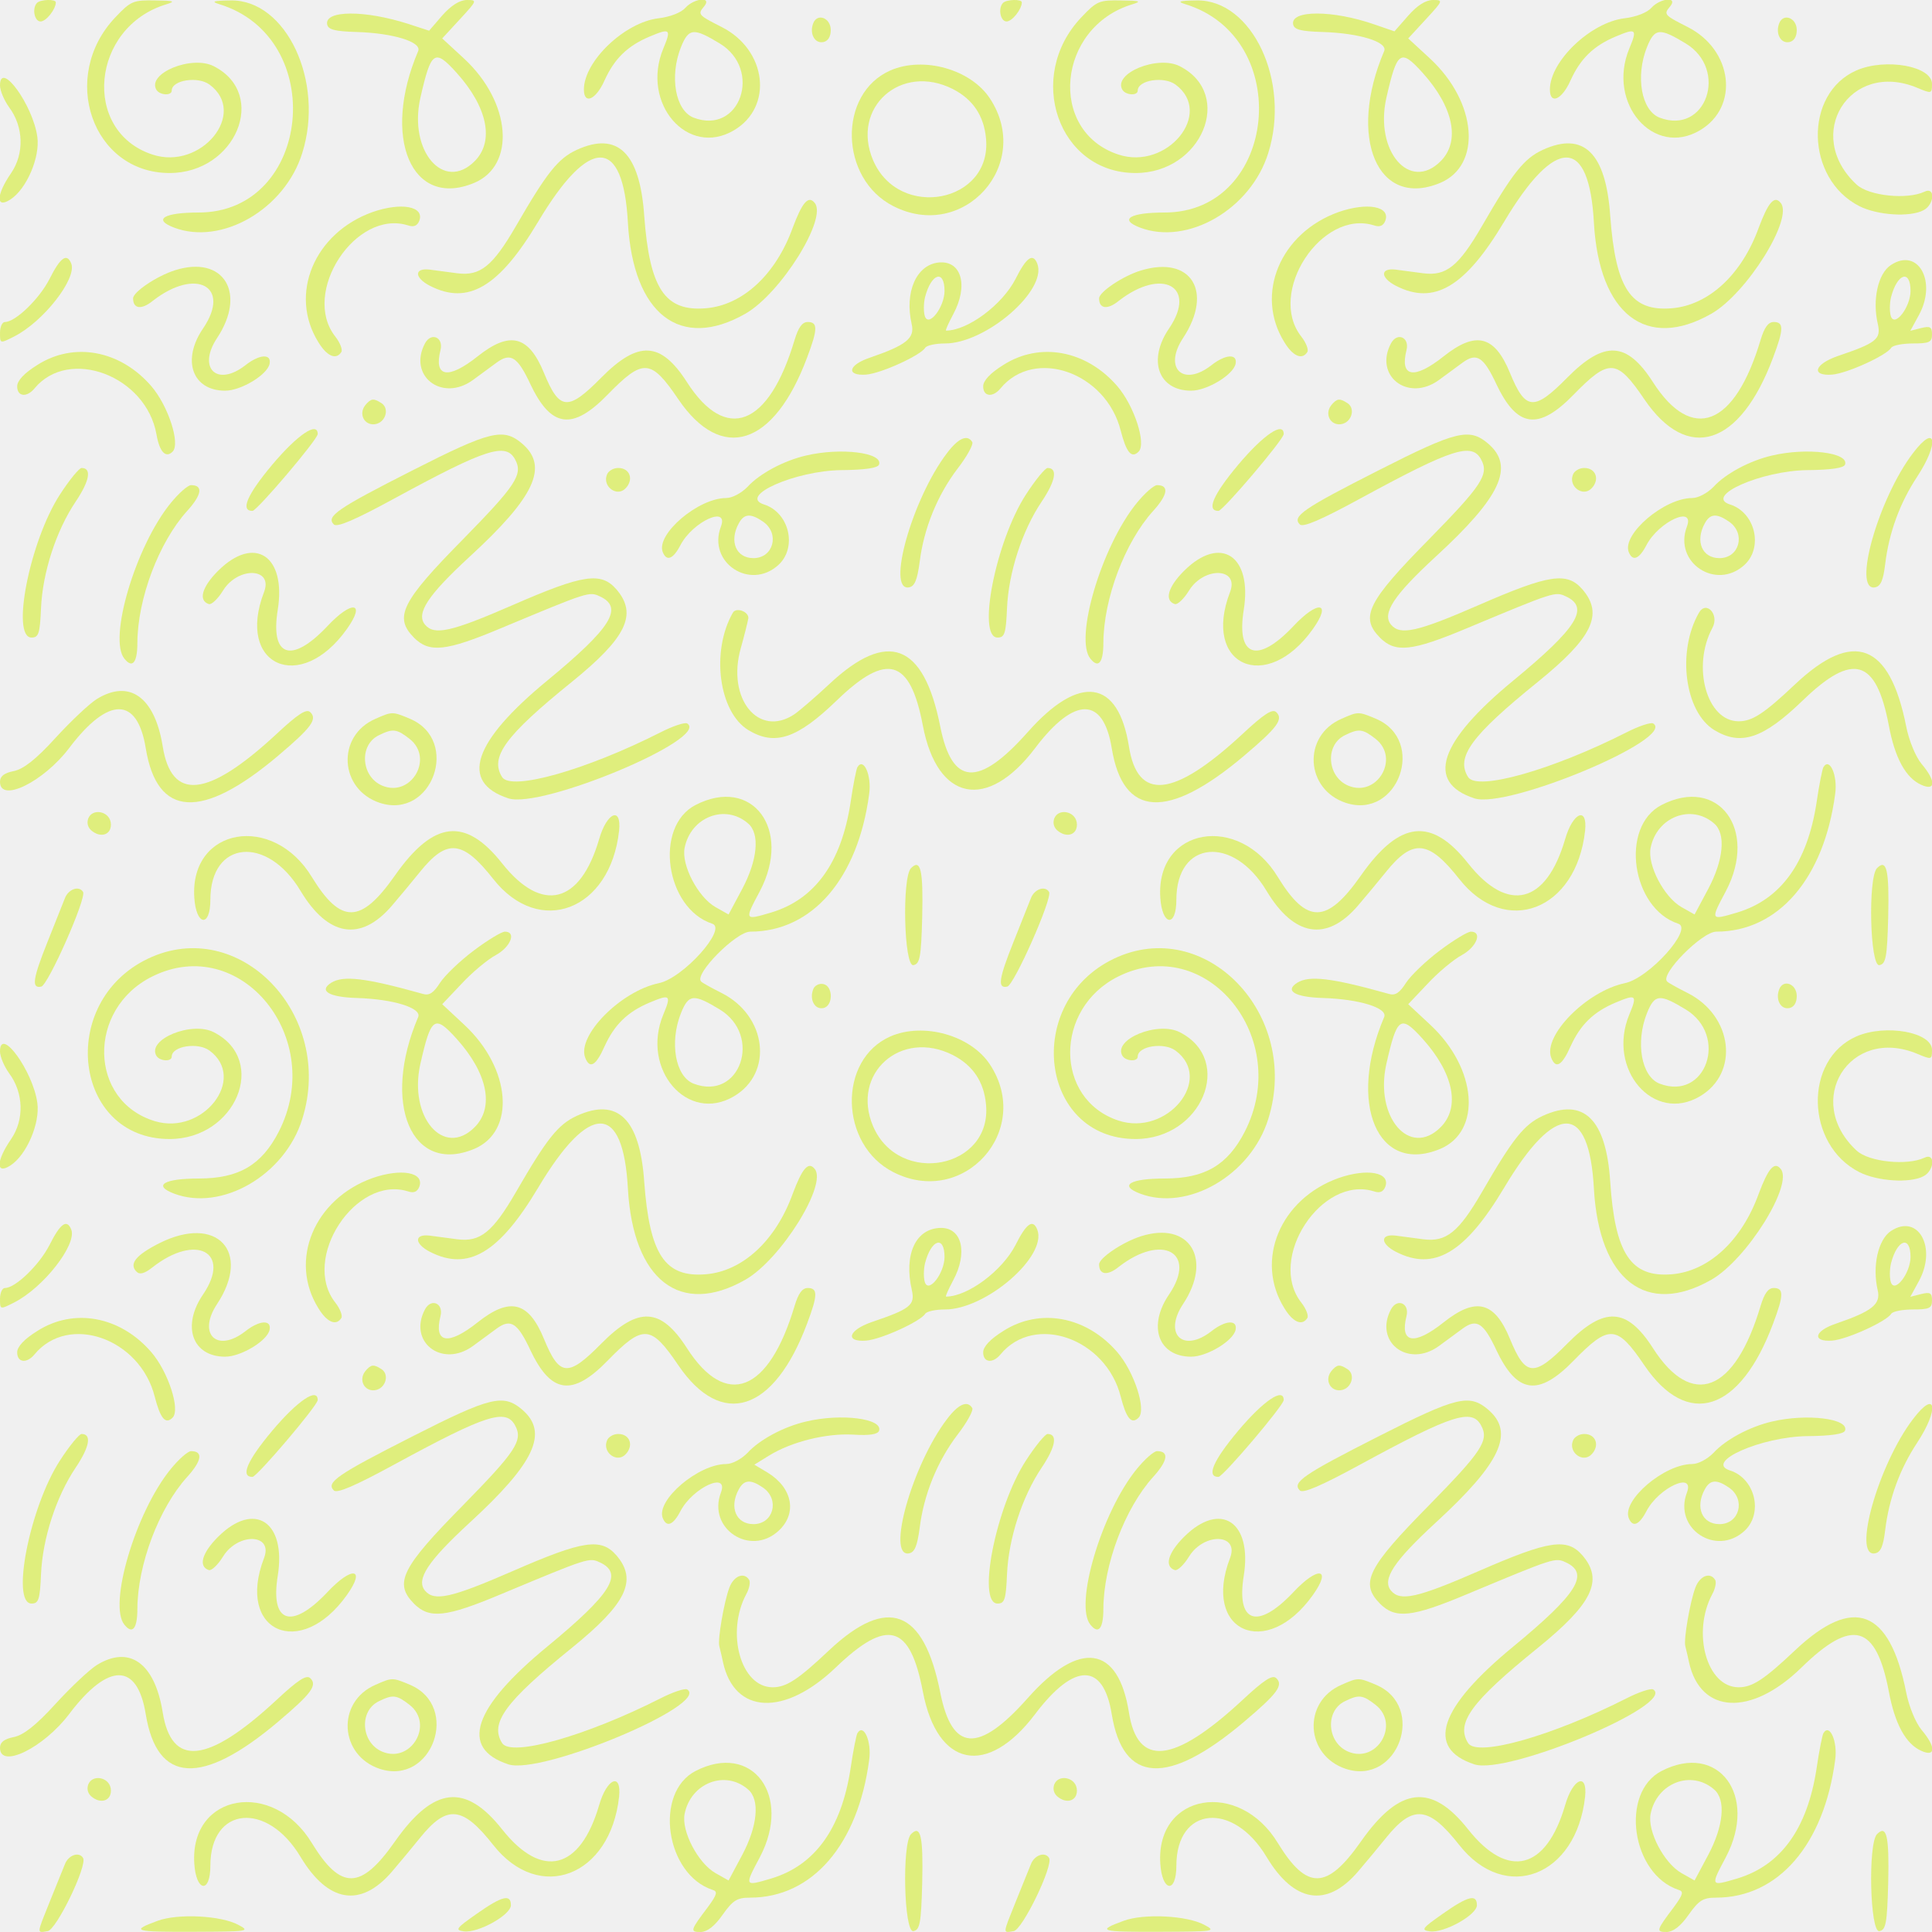
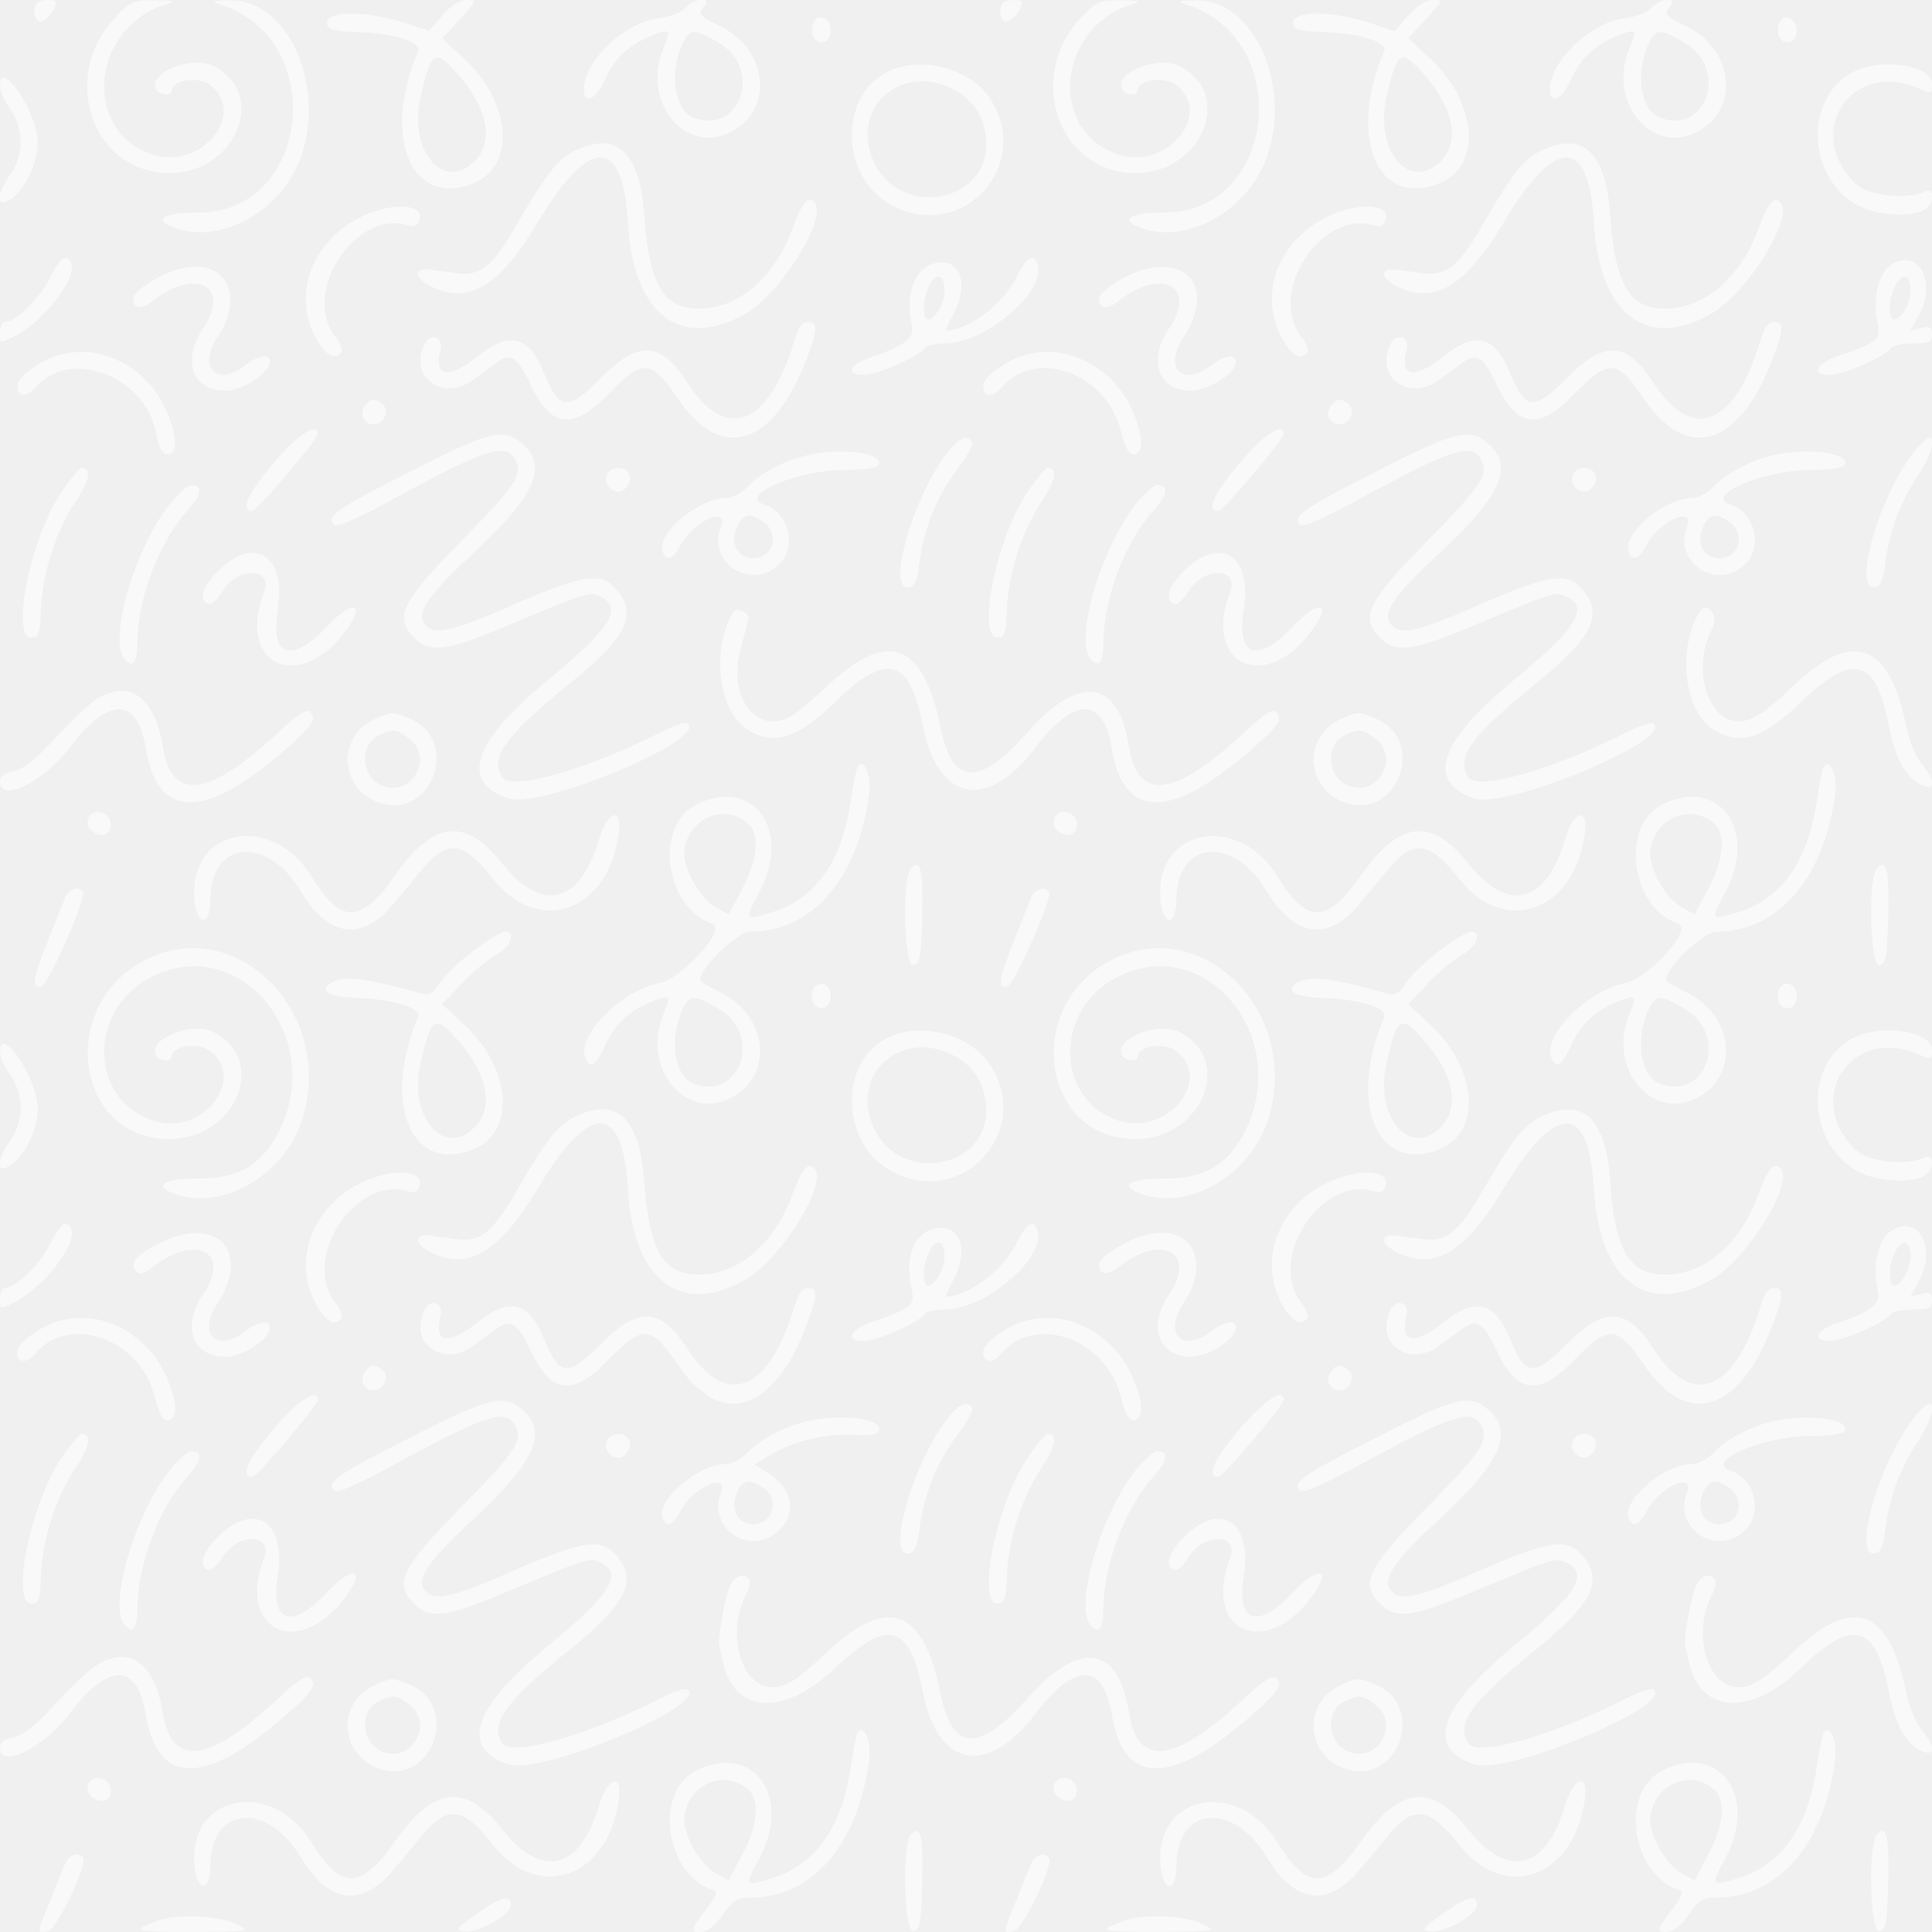
<svg xmlns="http://www.w3.org/2000/svg" width="600" opacity="0.6" height="600" viewBox="0 0 450 450" preserveAspectRatio="xMidYMid meet">
-   <g fill="#d4ed30">
+   <g fill="#fff">
    <path d="M8.65.65C7.4 1.9 8 5 9.45 5 10.75 5 13 2.15 13 .55c0-.8-3.5-.7-4.35.1zM26.9 4c-13.2 13.85-5.4 36.3 12.6 36.3 15.4 0 23.05-18.3 10.35-24.85-5.15-2.7-15.75 1.65-13.4 5.5.8 1.25 3.55 1.4 3.55.15 0-2.45 6.1-3.4 8.8-1.4 9 6.65-1.95 20.05-13.3 16.3-16.55-5.45-14.3-29.7 3.25-35C41 .3 40.55.15 36.1.1 31.05 0 30.45.25 26.9 4zM51 .95C76.6 8.7 72.6 49.5 46.25 49.5c-8.05 0-10.7 1.6-5.75 3.5 11.15 4.25 25.85-4.3 29.9-17.35C75.65 19 66.65-.15 53.7.1c-4 .05-4.6.25-2.7.85zm52.05 2.6l-3.1 3.6L95.2 5.6c-10.25-3.3-19.65-3.25-19 .1.25 1.2 1.8 1.6 6.8 1.75 8.65.25 15.3 2.35 14.4 4.45-8.6 20.15-1.55 36.8 13.05 30.7 9.75-4.1 8.6-18.75-2.3-28.9L103 8.95l4.15-4.5c4-4.35 4.05-4.45 1.6-4.45-1.65 0-3.65 1.25-5.7 3.55zm3.3 13.4c7.2 8 8.85 15.95 4.2 20.6-7.2 7.2-15.4-2.35-12.65-14.7 2.5-11 3.3-11.6 8.45-5.9z" />
    <use href="#B" />
    <path d="M233.65.65C232.4 1.9 233 5 234.45 5c1.3 0 3.55-2.85 3.55-4.45 0-.8-3.5-.7-4.35.1zM251.9 4c-13.2 13.85-5.4 36.3 12.6 36.3 15.4 0 23.05-18.3 10.35-24.85-5.15-2.7-15.75 1.65-13.4 5.5.8 1.25 3.55 1.4 3.55.15 0-2.45 6.1-3.4 8.8-1.4 9 6.65-1.95 20.05-13.3 16.3-16.55-5.45-14.3-29.7 3.25-35 2.25-.7 1.8-.85-2.65-.9-5.05-.1-5.65.15-9.2 3.9zM276 .95c25.6 7.75 21.6 48.55-4.75 48.55-8.05 0-10.7 1.6-5.75 3.5 11.15 4.25 25.85-4.3 29.9-17.35C300.65 19 291.65-.15 278.7.1c-4 .05-4.6.25-2.7.85zm52 2.7l-3.2 3.65-4.65-1.6c-9.75-3.4-19.65-3.4-18.95 0 .25 1.2 1.8 1.6 6.8 1.75 8.65.25 15.3 2.35 14.4 4.45-8.6 20.15-1.55 36.8 13.05 30.7 9.75-4.1 8.6-18.75-2.3-28.9L328 8.95l4.15-4.5c4-4.35 4.05-4.45 1.6-4.45-1.65 0-3.65 1.25-5.75 3.65zm3.35 13.3c7.2 8 8.85 15.95 4.2 20.6-7.2 7.2-15.4-2.35-12.65-14.7 2.5-11 3.3-11.6 8.45-5.9z" />
    <use href="#B" x="225" />
    <use href="#C" />
    <use href="#C" x="225" />
    <use href="#D" />
    <use href="#E" />
    <path d="M0 19.9c0 1.2.95 3.45 2.1 5.05 3.4 4.55 3.6 10.8.5 15.35-3.55 5.15-3.6 8.4-.15 6.15C6.2 44 9.35 36.65 8.7 31.9c-1-7.4-8.7-18-8.7-12zm134.35 15c-4.35 2-6.95 5.25-14.2 17.8-5.4 9.3-8.3 11.65-13.65 10.95l-6.4-.85c-3.65-.45-3.65 1.85 0 3.75 8.9 4.6 16.15.35 25.3-15 11.9-19.9 19.75-19.8 20.85.3 1.2 21.35 12.2 29.9 27.4 21.2 8.2-4.7 19.15-22.2 16.1-25.8-1.45-1.8-2.9-.15-5.15 5.9C180.65 64 172.95 71.1 164.4 71.8c-9.55.8-13.1-4.6-14.35-21.55-1-14.65-6.2-19.7-15.7-15.35zm225 0c-4.35 2-6.95 5.25-14.2 17.8-5.4 9.3-8.3 11.65-13.65 10.95l-6.4-.85c-3.65-.45-3.65 1.85 0 3.75 8.9 4.6 16.15.35 25.3-15 11.9-19.9 19.75-19.8 20.85.3 1.2 21.35 12.2 29.9 27.4 21.2 8.2-4.7 19.15-22.2 16.1-25.8-1.45-1.8-2.9-.15-5.15 5.9C405.65 64 397.95 71.1 389.4 71.8c-9.55.8-13.1-4.6-14.35-21.55-1-14.65-6.2-19.7-15.7-15.35zM86.75 49.4C73.2 54.25 67.2 68.55 74.15 79.7c2 3.3 4.15 4.2 5.35 2.3.35-.55-.3-2.2-1.4-3.6-8.05-10.25 4.75-29.75 16.95-25.9 1.3.45 2.15.1 2.6-1.05 1.3-3.4-4.2-4.4-10.9-2.05z" />
    <use href="#F" />
    <path d="M11.55 64.95C9.15 69.65 3.6 75 1.15 75 .5 75 0 76.15 0 77.55c0 2.5 0 2.5 3.25.85 6.8-3.4 14.7-13.5 13.35-17-1-2.55-2.55-1.45-5.05 3.55zm225 0C233.45 71 225.4 77 220.35 77c-.2 0 .55-1.7 1.65-3.75 3.65-6.75 1.95-12.7-3.45-12.1-5.15.6-7.9 6.95-6.2 14.35.75 3.3-1.25 4.9-9.85 7.85-5 1.7-5.45 4.25-.7 3.9 3.45-.3 12.6-4.45 13.7-6.25.35-.55 2.4-1 4.6-1 9.55 0 23.9-12.4 21.5-18.6-1-2.55-2.55-1.45-5.05 3.55zM220 67.8c-.05 3.75-3.6 8.4-4.55 5.95-.35-.95-.35-3 0-4.5 1.45-5.6 4.55-6.6 4.55-1.45zm220.4-6.05c-3 2-4.35 8.15-3 13.8.75 3.45-.4 4.35-9.4 7.4-5.45 1.9-6.25 4.7-1.2 4.3 3.45-.3 12.6-4.45 13.7-6.25.35-.55 2.6-1 5.05-1 3.85 0 4.45-.3 4.45-2.1 0-1.75-.4-2-2.5-1.5l-2.55.65L447 73.3c4.2-7.85-.3-15.75-6.6-11.55zm4.6 6.05c-.05 3.75-3.6 8.4-4.55 5.95-.35-.95-.35-3 0-4.5 1.45-5.6 4.55-6.6 4.55-1.45zM40.75 62.95C36.5 64.3 31 68 31 69.5c0 2.45 1.95 2.7 4.55.6 10.1-7.9 18.4-3.4 11.75 6.4-5.05 7.4-2.5 14.5 5.15 14.5 3.7 0 9.9-3.75 10.35-6.3.45-2.35-2.35-2.2-5.55.3-6.65 5.25-11.35.8-6.7-6.25 7-10.55 1.5-19.4-9.8-15.8zm225 .05c-4.15 1.25-9.75 5-9.75 6.5 0 2.45 1.95 2.7 4.55.6 10.1-7.9 18.4-3.4 11.75 6.4-5.05 7.4-2.5 14.5 5.15 14.5 3.7 0 9.9-3.75 10.35-6.3.45-2.35-2.35-2.2-5.55.3-6.65 5.25-11.35.8-6.7-6.25 7.15-10.85 1.9-19.3-9.8-15.75z" />
    <use href="#G" />
    <use href="#G" x="225" />
    <path d="M8.7 85C5.65 86.9 4 88.65 4 90c0 2.4 2.25 2.65 4.05.45 8.05-9.7 26-2.9 28.4 10.75.7 4.05 2.15 5.6 3.75 4 1.85-1.85-1-10.65-4.95-15.25-7.2-8.35-18-10.4-26.55-4.95z" />
    <use href="#H" />
    <use href="#I" />
    <use href="#I" x="225" />
    <path d="M63.4 108.25C57.5 115.3 55.95 119 58.8 119c1.05 0 15.2-16.65 15.2-17.9 0-3.05-4.75.2-10.6 7.15z" />
    <use href="#J" />
    <use href="#K" />
    <use href="#K" x="225" />
    <use href="#L" />
    <use href="#M" />
    <use href="#N" />
    <use href="#N" x="225" />
    <use href="#O" />
    <use href="#P" />
    <use href="#O" x="225" />
    <use href="#P" x="225" />
    <use href="#Q" />
    <use href="#Q" x="225" />
    <use href="#R" />
    <use href="#R" x="225" />
    <path d="M170.7 142.7c-5.15 9-3.3 23.15 3.6 27.35 6.2 3.75 11.4 2 20.65-6.95 11.65-11.25 17.05-9.65 20 5.9 3.35 17.65 15 20 26.15 5.25 9.15-12.1 15.9-12.05 17.85.05 2.65 16.15 13.05 16.75 30.8 1.75 7.75-6.55 9.2-8.5 7.55-10.15-.9-.9-2.8.3-8.1 5.25-15.85 14.65-24.25 15.5-26.25 2.7-2.5-15.65-11.5-16.95-23.55-3.35-11.5 12.95-17.65 12.55-20.4-1.3-3.85-19.4-12.25-22.6-25.85-9.85-3.1 2.9-6.75 6.05-8.1 7-8.35 5.6-15.85-3.6-12.5-15.4.85-3 1.6-6.1 1.75-6.9.2-1.55-2.8-2.7-3.6-1.35zm225 .05c-5.15 9-3.3 23.1 3.6 27.3 6.2 3.75 11.4 2 20.65-6.95 11.65-11.25 17.05-9.65 20 5.9 1.4 7.55 3.95 12.2 7.55 13.8 3.4 1.55 3.45-.9.05-4.9-1.35-1.65-2.9-5.35-3.55-8.65-3.85-19.45-12.25-22.7-25.85-9.9-7.3 6.9-10 8.65-13.2 8.65-7.4 0-10.95-12.7-6.1-21.75 1.7-3.1-1.45-6.5-3.15-3.5zm-373.2 20.1c-1.65 1.05-5.95 5.05-9.55 9-4.6 5.05-7.5 7.3-9.75 7.75S0 180.8 0 182.1c0 5 10.15 0 16.1-7.85 9.15-12.1 15.9-12.05 17.85.05 2.65 16.15 13.05 16.75 30.8 1.75 7.75-6.55 9.2-8.5 7.55-10.15-.9-.9-2.8.3-8.1 5.25-15.85 14.65-24.25 15.5-26.3 2.7-1.85-11.5-7.75-15.75-15.4-11z" />
    <use href="#S" />
    <use href="#S" x="225" />
    <use href="#T" />
    <use href="#T" x="225" />
    <use href="#U" />
    <use href="#U" x="225" />
    <use href="#V" />
    <use href="#V" x="225" />
    <use href="#W" />
    <use href="#W" x="225" />
    <use href="#X" />
    <use href="#X" x="225" />
    <use href="#Y" />
    <use href="#Y" x="225" />
    <path d="M34.45 223.3c-21.2 10.15-17.35 42 5.05 42 15.4 0 23.05-18.3 10.35-24.85-5.15-2.7-15.75 1.65-13.4 5.5.8 1.25 3.55 1.4 3.55.15 0-2.45 6.1-3.4 8.8-1.4 8.8 6.5-1.5 19.8-12.7 16.45-15.45-4.65-15.9-26.1-.65-33.7 20.6-10.25 40.65 14.4 29.45 36.2-4 7.75-9.3 10.85-18.65 10.85-8.05 0-10.7 1.6-5.75 3.5 11.15 4.25 25.85-4.3 29.9-17.35 7.65-24.35-14.7-47.5-35.95-37.35zm225 0c-21.2 10.15-17.35 42 5.05 42 15.4 0 23.05-18.3 10.35-24.85-5.15-2.7-15.75 1.65-13.4 5.5.8 1.25 3.55 1.4 3.55.15 0-2.45 6.1-3.4 8.8-1.4 9 6.65-1.95 20.05-13.3 16.3-14.95-4.95-15-26.1-.05-33.55 20.6-10.25 40.65 14.4 29.45 36.2-4 7.75-9.3 10.85-18.65 10.85-8.05 0-10.7 1.6-5.75 3.5 11.15 4.25 25.85-4.3 29.9-17.35 7.65-24.35-14.7-47.5-35.95-37.35zm-70.05 7.15c-.9 2.35.35 4.75 2.35 4.35 2.35-.45 2.35-5.15 0-5.6-.95-.2-2.05.35-2.35 1.25z" />
    <use href="#C" x="225" y="225" />
    <use href="#D" y="225" />
    <use href="#E" y="225" />
    <path d="M0 244.9c0 1.2.95 3.45 2.1 5.05 3.4 4.55 3.6 10.8.5 15.35-3.55 5.15-3.6 8.4-.15 6.15 3.75-2.45 6.9-9.8 6.25-14.55-1-7.4-8.7-18-8.7-12zm134.35 15c-4.35 2-6.95 5.25-14.2 17.8-5.4 9.3-8.3 11.65-13.65 10.95l-6.4-.85c-3.65-.45-3.65 1.85 0 3.75 8.9 4.6 16.15.35 25.3-15 11.9-19.9 19.75-19.8 20.85.3 1.2 21.35 12.2 29.9 27.4 21.2 8.2-4.7 19.15-22.2 16.1-25.8-1.45-1.8-2.9-.15-5.15 5.9-3.95 10.85-11.65 17.95-20.2 18.65-9.55.8-13.1-4.6-14.35-21.55-1-14.65-6.2-19.7-15.7-15.35zm225 0c-4.35 2-6.95 5.25-14.2 17.8-5.4 9.3-8.3 11.65-13.65 10.95l-6.4-.85c-3.65-.45-3.65 1.85 0 3.75 8.9 4.6 16.15.35 25.3-15 11.9-19.9 19.75-19.8 20.85.3 1.2 21.35 12.2 29.9 27.4 21.2 8.2-4.7 19.15-22.2 16.1-25.8-1.45-1.8-2.9-.15-5.15 5.9-3.95 10.85-11.65 17.95-20.2 18.65-9.55.8-13.25-4.8-14.35-21.6-.95-14.55-6.2-19.65-15.7-15.3z" />
    <use href="#F" x="-225" y="225" />
    <use href="#F" y="225" />
    <path d="M11.55 289.95C9.15 294.65 3.6 300 1.15 300 .5 300 0 301.15 0 302.55c0 2.5 0 2.5 3.25.85 6.8-3.4 14.7-13.5 13.35-17-1-2.55-2.55-1.45-5.05 3.55zm225 0C233.45 296 225.4 302 220.35 302c-.2 0 .55-1.7 1.65-3.75 3.45-6.4 2.1-12.25-2.8-12.25-5.9.05-8.75 6.15-6.8 14.55.75 3.45-.4 4.35-9.4 7.4-5.45 1.9-6.25 4.7-1.2 4.3 3.45-.3 12.6-4.45 13.7-6.25.35-.55 2.4-1 4.6-1 9.55 0 23.9-12.4 21.5-18.6-1-2.55-2.55-1.45-5.05 3.55zM220 292.8c-.05 3.75-3.6 8.4-4.55 5.95-.35-.95-.35-3 0-4.5 1.45-5.6 4.55-6.6 4.55-1.45zm220.4-6.05c-2.95 2-4.35 8.15-3.05 13.75.75 3.3-1.25 4.9-9.85 7.85-5 1.7-5.45 4.25-.7 3.9 3.45-.3 12.6-4.45 13.7-6.25.35-.55 2.6-1 5.05-1 3.85 0 4.45-.3 4.45-2.1 0-1.75-.4-2-2.5-1.5l-2.55.65 2.05-3.75c4.2-7.85-.3-15.75-6.6-11.55zm4.6 6.05c-.05 3.75-3.6 8.4-4.55 5.95-.35-.95-.35-3 0-4.5 1.45-5.6 4.55-6.6 4.55-1.45zm-407.85-3.25c-5.55 2.8-7.15 4.85-5.35 6.65.75.75 1.85.45 3.7-1 10.15-8 18.5-3.55 11.8 6.3-5.05 7.4-2.5 14.5 5.15 14.5 3.7 0 9.9-3.75 10.35-6.3.45-2.35-2.35-2.2-5.55.3-6.65 5.25-11.35.8-6.7-6.25 8.1-12.25-.05-20.9-13.4-14.2zm228.6-1.6C261.5 289.3 256 293 256 294.5c0 2.45 1.95 2.7 4.55.6 10.1-7.9 18.4-3.4 11.75 6.4-5.05 7.4-2.5 14.5 5.15 14.5 3.7 0 9.9-3.75 10.35-6.3.45-2.35-2.35-2.2-5.55.3-6.65 5.25-11.35.8-6.7-6.25 7-10.55 1.5-19.4-9.8-15.8z" />
    <use href="#G" y="225" />
    <use href="#G" x="225" y="225" />
    <use href="#H" x="-225" y="225" />
    <use href="#H" y="225" />
    <use href="#I" y="225" />
    <use href="#I" x="225" y="225" />
    <path d="M63.4 333.25C57.5 340.3 55.95 344 58.8 344c1.05 0 15.2-16.65 15.2-17.9 0-3.05-4.75.2-10.6 7.15z" />
    <use href="#J" y="225" />
    <use href="#K" y="225" />
    <use href="#K" x="225" y="225" />
    <use href="#L" y="225" />
    <use href="#M" y="225" />
    <path d="M187.75 331.1c-5.2 1.2-10.8 4.2-13.65 7.3-1.4 1.45-3.55 2.6-4.95 2.6-6.5 0-16.35 8.4-14.8 12.55.9 2.3 2.45 1.7 4.15-1.6 2.9-5.5 11.35-9.35 9.4-4.25-3.15 8.35 6.85 14.95 13.45 8.85 4.4-4.05 3.25-10-2.55-13.55l-3.1-1.85 3.4-2.1c5.25-3.25 13.35-5.25 19.6-4.9 3.8.25 5.75-.05 6.05-.9.95-2.85-8.85-4.1-17-2.15zm-9.95 15.45c3.85 2.75 2.35 8.45-2.3 8.45-4.05 0-5.7-3.9-3.45-8.05 1.25-2.35 2.8-2.45 5.75-.4z" />
    <use href="#N" x="225" y="225" />
    <use href="#O" y="225" />
    <use href="#P" y="225" />
    <use href="#O" x="225" y="225" />
    <use href="#P" x="225" y="225" />
    <use href="#Q" y="225" />
    <use href="#Q" x="225" y="225" />
    <use href="#R" y="225" />
    <use href="#R" x="225" y="225" />
    <path d="M169.9 369.75c-1.25 3.25-2.8 12.25-2.35 13.7.15.6.55 2.25.85 3.7 2.65 12.15 14.3 12.7 26.25 1.25 12.05-11.55 17.3-10.1 20.3 5.6 3.35 17.65 15 20 26.15 5.25 9.15-12.1 15.9-12.05 17.85.05 2.65 16.15 13.05 16.75 30.8 1.75 7.75-6.55 9.2-8.5 7.55-10.15-.9-.9-2.8.3-8.1 5.25-15.85 14.65-24.25 15.5-26.25 2.7-2.5-15.65-11.5-16.95-23.55-3.35-11.5 12.95-17.65 12.55-20.4-1.3-3.85-19.4-12.25-22.6-25.85-9.85-7.3 6.9-10 8.65-13.2 8.65-7.4 0-10.95-12.7-6.1-21.75.7-1.25.95-2.75.65-3.25-1.15-1.9-3.55-1-4.6 1.75zm225 0c-1.25 3.25-2.8 12.25-2.35 13.7.15.6.55 2.25.85 3.7 2.65 12.1 14.45 12.7 26.15 1.3 11.9-11.65 17.4-10.1 20.4 5.55 1.4 7.55 3.95 12.2 7.55 13.8 3.4 1.55 3.45-.9.05-4.9-1.35-1.65-2.9-5.35-3.55-8.65-3.85-19.45-12.25-22.7-25.85-9.9-7.3 6.9-10 8.65-13.2 8.65-7.4 0-10.95-12.7-6.1-21.75.7-1.25.95-2.75.65-3.25-1.15-1.9-3.55-1-4.6 1.75zm-372.4 18.1c-1.65 1.05-5.95 5.05-9.55 9-4.6 5.05-7.5 7.3-9.75 7.75S0 405.8 0 407.1c0 5 10.15 0 16.1-7.85 9.15-12.1 15.9-12.05 17.85.05 2.65 16.15 13.05 16.75 30.8 1.75 7.75-6.55 9.2-8.5 7.55-10.15-.9-.9-2.8.3-8.1 5.25-15.85 14.65-24.25 15.5-26.3 2.7-1.85-11.5-7.75-15.75-15.4-11z" />
    <use href="#S" y="225" />
    <use href="#S" x="225" y="225" />
    <use href="#Z" />
    <use href="#Z" x="225" />
    <use href="#U" y="225" />
    <use href="#U" x="225" y="225" />
    <use href="#V" y="225" />
    <use href="#V" x="225" y="225" />
    <use href="#W" y="225" />
    <use href="#W" x="225" y="225" />
    <use href="#a" />
    <use href="#a" x="225" />
    <use href="#b" />
    <use href="#b" x="225" />
    <use href="#c" />
    <use href="#c" x="225" />
  </g>
  <defs>
    <path id="B" d="M159.6 1.85c-.95 1.1-3.6 2.1-6.15 2.4-7.9.9-17.45 10-17.45 16.6 0 3.6 2.8 2.4 4.8-2.1 2.3-5.1 5.4-8.1 10.55-10.25 4.75-2 5.05-1.75 3.15 2.8-5.3 12.75 5.65 25.45 16.45 19.05 9.25-5.45 7.65-18.75-2.85-24.05-5.5-2.8-5.65-2.95-4.1-4.8 1.95-2.35-2.25-2-4.4.35zm8 8.25c10.1 6.1 4.75 21.45-6.05 17.3-4.25-1.65-5.65-9.6-2.95-16.4 1.8-4.45 2.9-4.6 9-.9z" />
    <path id="C" d="M189.4 5.45c-.9 2.35.35 4.75 2.35 4.35 1.1-.2 1.75-1.25 1.75-2.8 0-2.85-3.15-4.05-4.1-1.55z" />
    <path id="D" d="M207.4 16.4c-12.3 5.4-11.9 25.2.65 31.6 16.4 8.4 32.65-9.75 22.5-25.1-4.45-6.75-15.45-9.85-23.15-6.5zm14.55 4.35c4.6 2.35 7.2 6.15 7.7 11.4 1.55 15.05-20.25 19.3-26.3 5.15-5.2-12.25 6.5-22.7 18.6-16.55z" />
    <path id="E" d="M432.4 16.4c-12.3 5.4-11.9 25.2.65 31.6 4.2 2.15 11.85 2.65 15 .95 2.55-1.35 2.75-5.55.2-4.3-4 1.9-12.95 1-15.8-1.65-12.55-11.6-1.6-29.1 14.1-22.55 3.35 1.4 3.45 1.4 3.45-.9 0-4.15-10.8-6.1-17.6-3.15z" />
    <path id="F" d="M311.75 49.4c-13.55 4.85-19.55 19.15-12.6 30.3 2 3.3 4.15 4.2 5.35 2.3.35-.55-.3-2.2-1.4-3.6-8.05-10.25 4.75-29.75 16.95-25.9 1.3.45 2.15.1 2.6-1.05 1.3-3.4-4.2-4.4-10.9-2.05z" />
    <path id="G" d="M185.05 79.25c-6 20.1-15.95 23.95-25.05 9.75-6.1-9.5-11.35-9.75-20-1-7.7 7.8-9.7 7.65-13.3-1.15-3.6-8.75-7.95-9.8-15.45-3.85-6.85 5.45-10.25 4.9-8.65-1.45.75-3-2.15-4.25-3.6-1.6-4.05 7.6 3.95 13.75 11.1 8.6l5.65-4.15c3.2-2.3 4.8-1.3 7.8 5.1 4.8 10.15 9.8 10.85 18.05 2.35 8.2-8.4 10-8.3 16.4 1.15 10.1 14.85 22.3 10.9 30-9.75 2.5-6.6 2.5-8.25.15-8.25-1.3 0-2.2 1.25-3.1 4.25z" />
    <path id="H" d="M233.7 85c-3.05 1.9-4.7 3.65-4.7 5 0 2.4 2.25 2.65 4.05.45 7.95-9.6 24.6-3.7 28 9.9 1.3 5.05 2.5 6.5 4.15 4.85 1.85-1.85-1-10.65-4.95-15.25-7.2-8.35-18-10.4-26.55-4.95z" />
    <path id="I" d="M85.1 94.35c-1.65 2.05-.25 4.8 2.25 4.45 2.45-.35 3.45-3.65 1.5-4.9-1.85-1.2-2.45-1.1-3.75.45z" />
    <path id="J" d="M288.4 108.25c-5.9 7.05-7.45 10.75-4.6 10.75 1.05 0 15.2-16.65 15.2-17.9 0-3.05-4.75.2-10.6 7.15z" />
    <path id="K" d="M96 109.6c-17.55 8.9-20.1 10.7-18.25 12.55.75.75 4.95-1.05 14.3-6.15 21.25-11.55 25.8-13 27.95-8.95 1.85 3.45.15 6-12.05 18.45-14.5 14.7-16.25 18.25-11.5 23.05 3.55 3.55 7.4 3.15 20.05-2.15 20.6-8.6 20.7-8.65 23.2-7.5 5.65 2.6 2.65 7.35-12.15 19.55-17.45 14.35-20.55 23.75-9.15 27.5 7.65 2.55 47.15-14 41.65-17.45-.55-.3-3.3.6-6.15 2.05-17.35 8.8-34.85 13.75-36.95 10.45-2.9-4.65.7-9.6 16.15-22.1 12.8-10.35 15.45-15.8 10.5-21.6-3.6-4.15-7.7-3.55-24.1 3.6-14.45 6.3-18.35 7.15-20.5 4.6-2.15-2.6.6-6.8 10.35-15.8 15.2-13.95 18.5-21 12.3-26.35-4.4-3.75-7.35-3.05-25.65 6.25z" />
    <path id="L" d="M220.6 105.5c-8.1 10.6-14.25 32.35-8.85 31.3 1.3-.25 1.9-1.75 2.45-5.85.95-7.8 4.1-15.55 8.8-21.75 2.25-2.9 3.8-5.75 3.45-6.25-1.1-1.85-3.25-.9-5.85 2.55z" />
    <path id="M" d="M445.6 105.5c-8.1 10.6-14.25 32.35-8.85 31.3 1.3-.25 1.9-1.65 2.35-5.45.9-7.35 3.4-14.15 7.4-20.25 5.25-7.95 4.5-12.7-.9-5.6z" />
    <path id="N" d="M187.75 106.1c-5.2 1.2-10.8 4.2-13.65 7.3-1.4 1.45-3.55 2.6-4.95 2.6-6.5 0-16.35 8.4-14.8 12.55.9 2.3 2.45 1.7 4.15-1.6 2.9-5.5 11.35-9.35 9.4-4.25-3.15 8.35 6.85 14.95 13.45 8.85 4.4-4.1 2.45-12.2-3.4-14.05-6.1-1.95 7.25-7.85 18-8 5.6-.05 8.55-.5 8.8-1.3.95-2.8-8.95-4-17-2.1zm-9.95 15.45c3.85 2.75 2.35 8.45-2.3 8.45-4.05 0-5.7-3.9-3.45-8.05 1.25-2.35 2.8-2.45 5.75-.4z" />
    <path id="O" d="M13.95 115.2c-7 10.8-11.45 33.3-6.6 33.3 1.65 0 1.95-.95 2.2-6.75.35-8.4 3.55-18.2 8.1-24.95 3.25-4.85 3.75-7.8 1.35-7.8-.55 0-2.85 2.8-5.05 6.2z" />
    <path id="P" d="M141.35 110.6c-1.05 2.7 2.3 5.2 4.3 3.2 2.05-2.05 1.1-4.8-1.65-4.8-1.15 0-2.35.7-2.65 1.6z" />
    <path id="Q" d="M39.7 117.25c-8.15 10.05-14.55 31.65-10.7 36.2 1.85 2.3 3 .9 3-3.75.05-10.25 5-23.4 11.6-30.7 3.45-3.8 3.75-6 .9-6-.75 0-2.9 1.9-4.8 4.25z" />
    <path id="R" d="M50.8 132.95c-3.8 3.8-4.65 6.95-2.15 7.75.6.2 2.1-1.2 3.3-3.15 3.5-5.65 11.75-5.35 9.55.35-6.6 17.15 8.5 23.85 19.3 8.6 4.5-6.3 1.2-6.8-4.55-.65-8.35 8.85-13.35 7.2-11.55-3.85 2-12.6-5.45-17.45-13.9-9.05z" />
    <path id="S" d="M87.4 167.45c-9.05 3.95-8.4 16.4 1.05 19.55 12.2 4 18.9-14.6 7-19.6-4.05-1.7-4.1-1.7-8.05.05zm8 4.65c5.75 4.5.35 13.7-6.35 10.9-4.95-2.05-5.5-9.5-.8-11.75 3.25-1.6 4.15-1.5 7.15.85z" />
    <path id="T" d="M199.7 178.7c-.25.45-1 4.15-1.6 8.3-2.15 13.95-8.3 22.5-18.5 25.55-6.25 1.85-6.25 1.85-2.6-5 7.55-14.4-1.8-26.85-15-20.05-9.75 5.05-7 24.1 3.9 27.65 3.55 1.15-6.8 12.7-12.45 13.85-8.85 1.85-19.1 12.2-17.15 17.35 1.05 2.7 2.5 1.9 4.5-2.6 2.3-5.1 5.4-8.1 10.55-10.25 4.75-2 5.05-1.75 3.15 2.8-5.3 12.75 5.65 25.45 16.45 19.05 9.25-5.45 7.65-18.75-2.85-24.05-2.4-1.2-4.55-2.4-4.8-2.7-1.7-1.65 8.15-11.6 11.45-11.6 14.45 0 25.1-12.4 27.7-32.1.6-4.3-1.3-8.6-2.75-6.2zm-25.45 13.1c2.8 2.4 2.2 8.55-1.4 15.3l-3.15 5.9-3.1-1.75c-4.05-2.35-7.9-9.75-7.15-13.7 1.4-7.25 9.45-10.4 14.8-5.75zm-6.65 43.3c10.1 6.1 4.75 21.45-6.05 17.3-4.25-1.65-5.65-9.6-2.95-16.4 1.8-4.45 2.9-4.6 9-.9z" />
    <path id="U" d="M20.55 190.65c-.4 1.15-.05 2.25 1 3 2.25 1.65 4.6.55 4.25-2.05-.4-2.7-4.3-3.4-5.25-.95z" />
    <path id="V" d="M139.55 195.45c-4.4 15.1-13.3 17.35-22.55 5.7-8.6-10.9-16-10.05-25 2.75-7.95 11.35-12.6 11.4-19.35.4-9.05-14.95-28.4-11.6-27.4 4.7.4 6.65 3.75 7.15 3.75.55 0-13.8 13.2-15.1 21-2.05 6.4 10.65 13.95 11.9 21.2 3.55 1.8-2.1 4.8-5.7 6.65-8 6.25-7.75 9.9-7.4 17.05 1.7 10.75 13.65 27.25 7.3 29.3-11.25.6-5.75-2.85-4.3-4.65 1.95z" />
    <path id="W" d="M212.2 202.2c-2.15 2.15-1.65 23.05.55 22.6 1.5-.3 1.8-1.75 2.05-11.25.25-10.9-.35-13.6-2.6-11.35z" />
    <path id="X" d="M15.1 209.25l-4 10.05c-3.5 8.75-3.8 11-1.5 10.5 1.6-.3 10.6-20.65 9.75-22.05-.95-1.55-3.45-.65-4.25 1.5z" />
    <path id="Y" d="M110.35 221.4c-3.2 2.4-6.75 5.8-7.85 7.5-1.5 2.35-2.5 3.05-4 2.6-13.4-3.75-18.55-4.35-21.35-2.6-3 1.9-.5 3.35 5.9 3.55 8.6.25 15.25 2.35 14.35 4.45-8.6 20.15-1.55 36.8 13.05 30.7 9.75-4.1 8.6-18.75-2.3-28.9l-5.15-4.8 4.5-4.75c2.45-2.65 6.05-5.65 8-6.7 3.45-1.9 4.85-5.45 2.1-5.45-.75 0-4 1.95-7.25 4.4zm-4 20.55c7.2 8 8.85 15.95 4.2 20.6-7.2 7.2-15.4-2.35-12.65-14.7 2.5-11 3.3-11.6 8.45-5.9z" />
    <path id="Z" d="M199.7 403.7c-.25.45-1 4.15-1.6 8.3-2.15 13.95-8.3 22.5-18.5 25.55-6.25 1.85-6.25 1.85-2.6-5 7.55-14.4-1.8-26.85-15-20.05-9.75 5.05-7 24.1 4 27.7 1.2.35 1 1.1-1.05 3.9-4.2 5.55-4.3 5.9-1.75 5.9 1.55-.05 3.25-1.35 5.1-4 2.4-3.4 3.4-4 6.4-4 14.5 0 25.15-12.35 27.75-32.1.6-4.3-1.3-8.6-2.75-6.2zm-25.45 13.1c2.8 2.4 2.2 8.55-1.4 15.3l-3.15 5.9-3.1-1.75c-4.05-2.35-7.9-9.75-7.15-13.7 1.4-7.25 9.45-10.4 14.8-5.75z" />
    <path id="a" d="M15.1 434.25l-3.5 8.65c-3.1 7.75-3.1 7.3-.5 6.9 2.05-.3 9.3-15.3 8.25-17.05-.95-1.55-3.45-.65-4.25 1.5z" />
    <path id="b" d="M111.05 445.75c-4.85 3.4-5.15 3.8-3 4.1 3.25.45 10.95-3.8 10.95-6.1 0-2.65-2.05-2.15-7.95 2z" />
    <path id="c" d="M36.7 447.4c-6.4 2.35-5.55 2.6 8.4 2.55 12.8-.05 13.25-.1 10.45-1.6-4.05-2.2-14.15-2.7-18.85-.95z" />
  </defs>
</svg>
